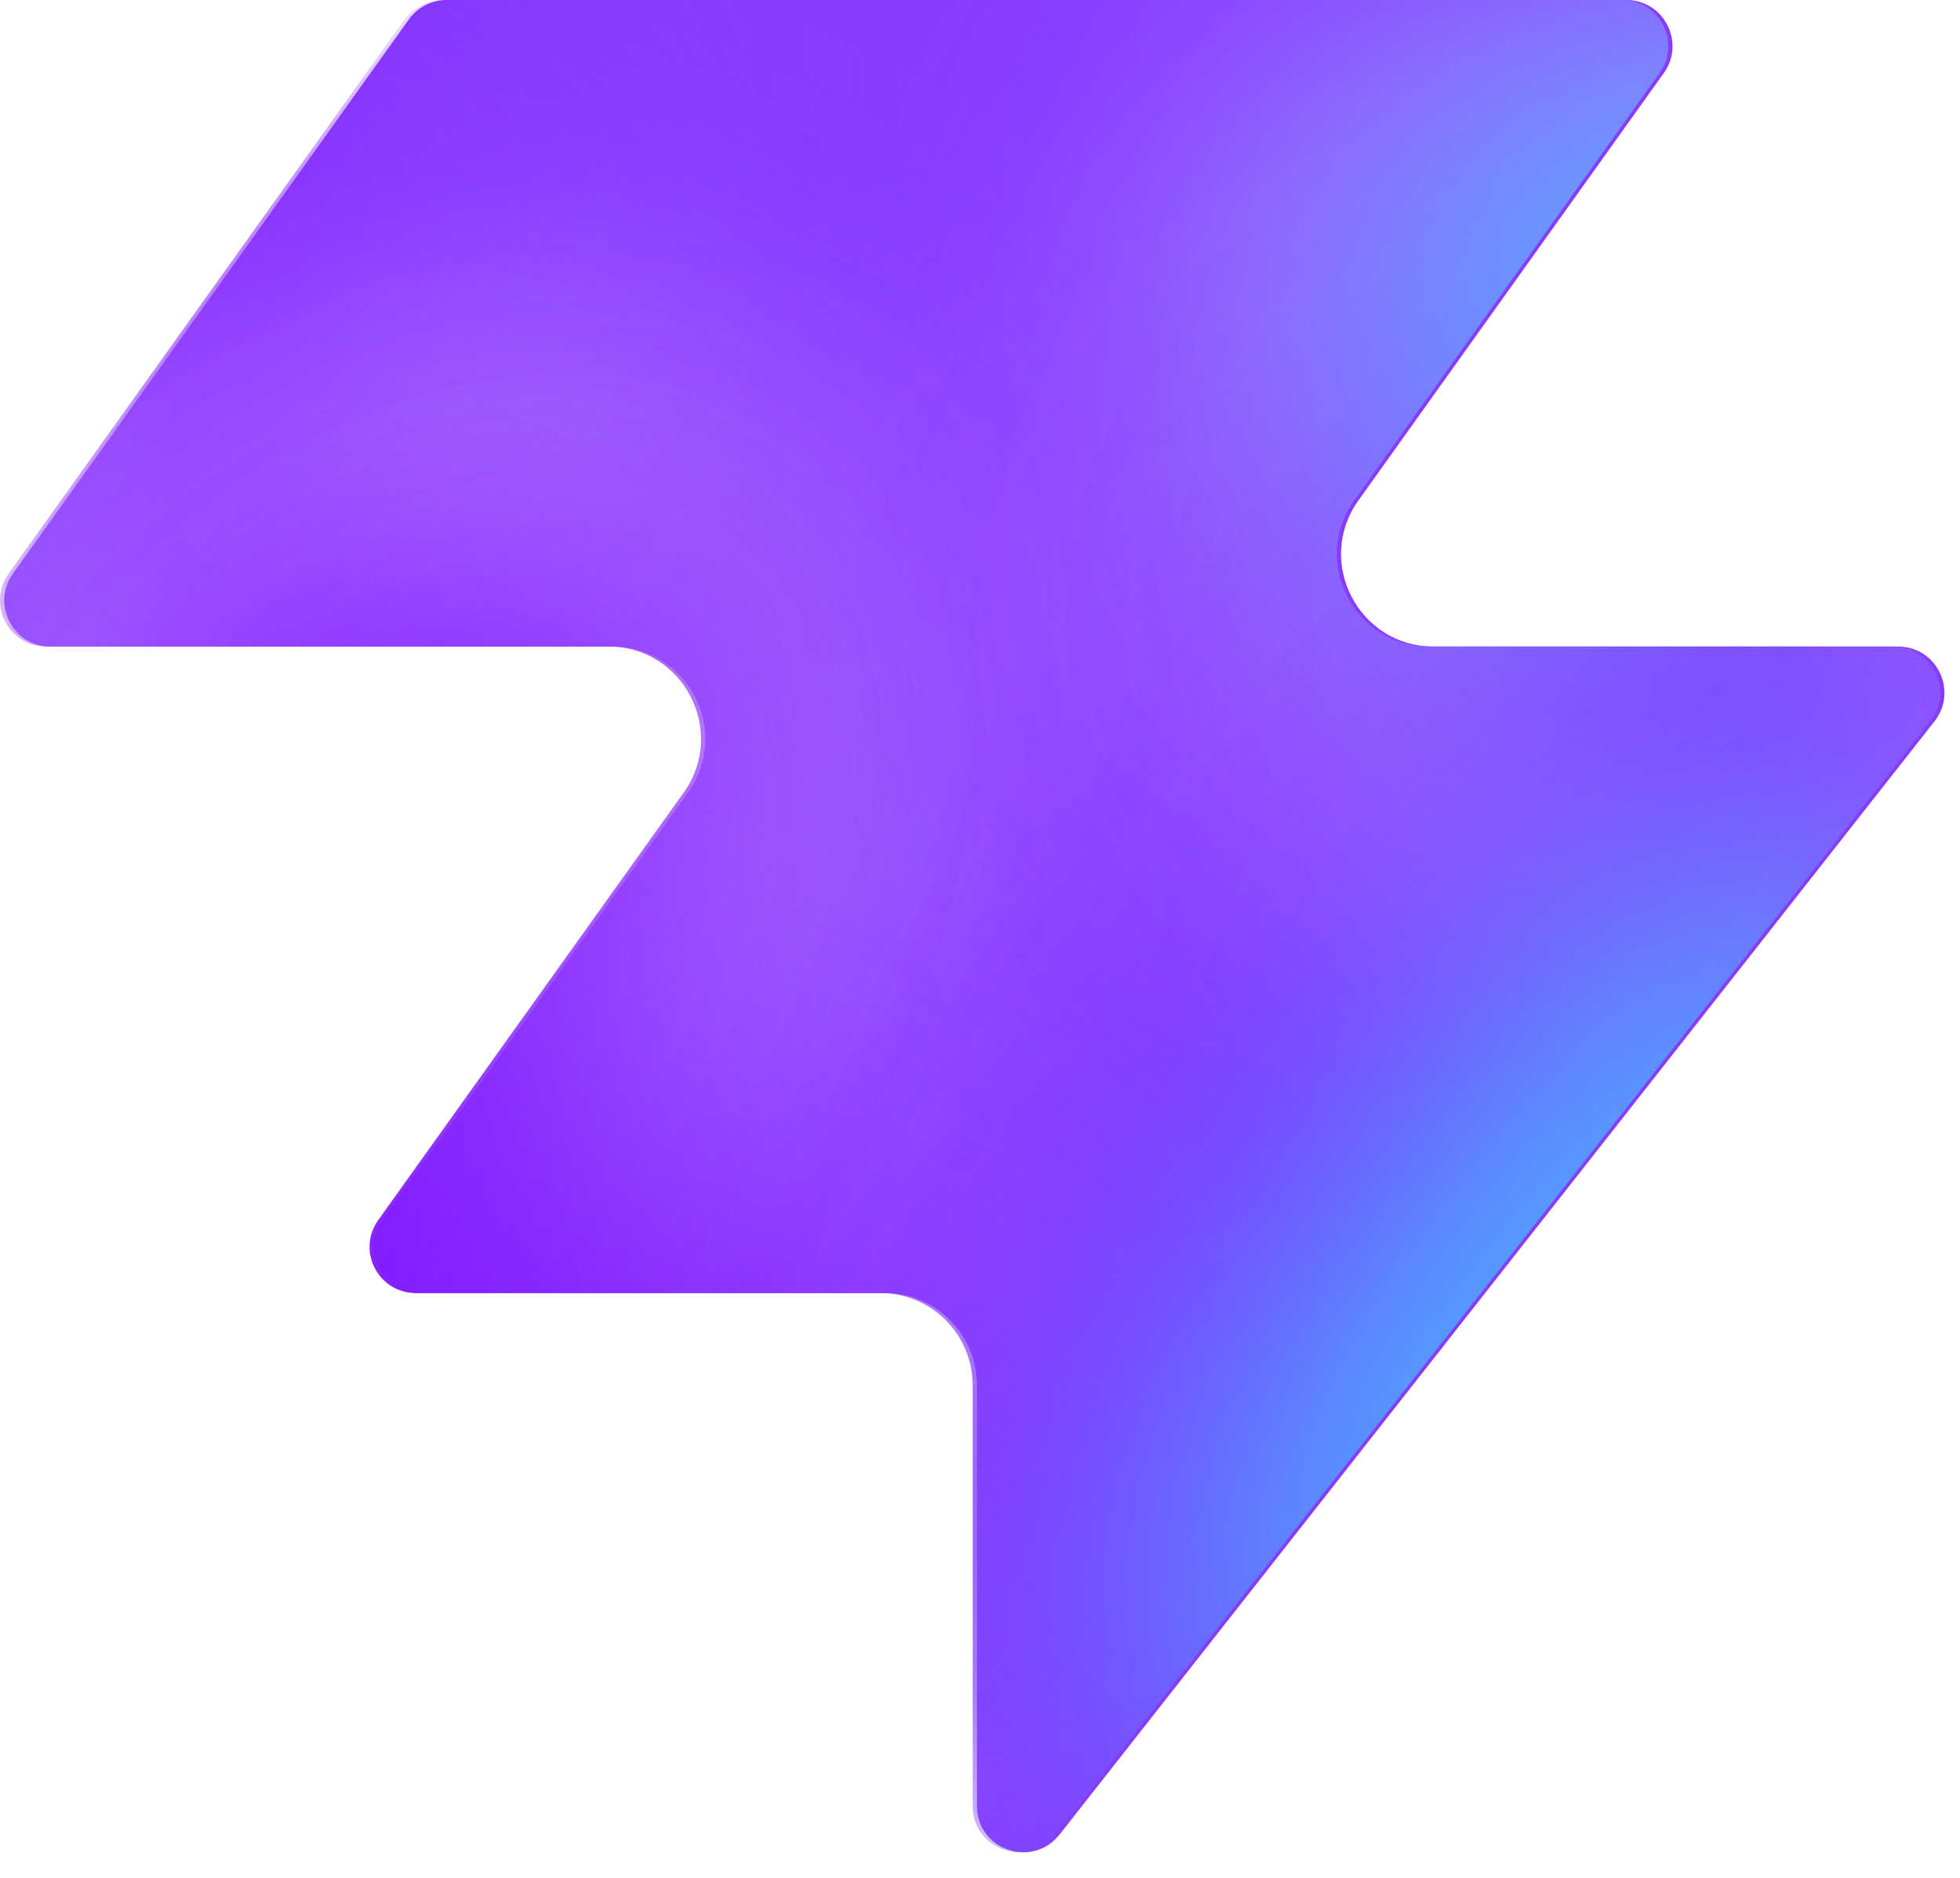
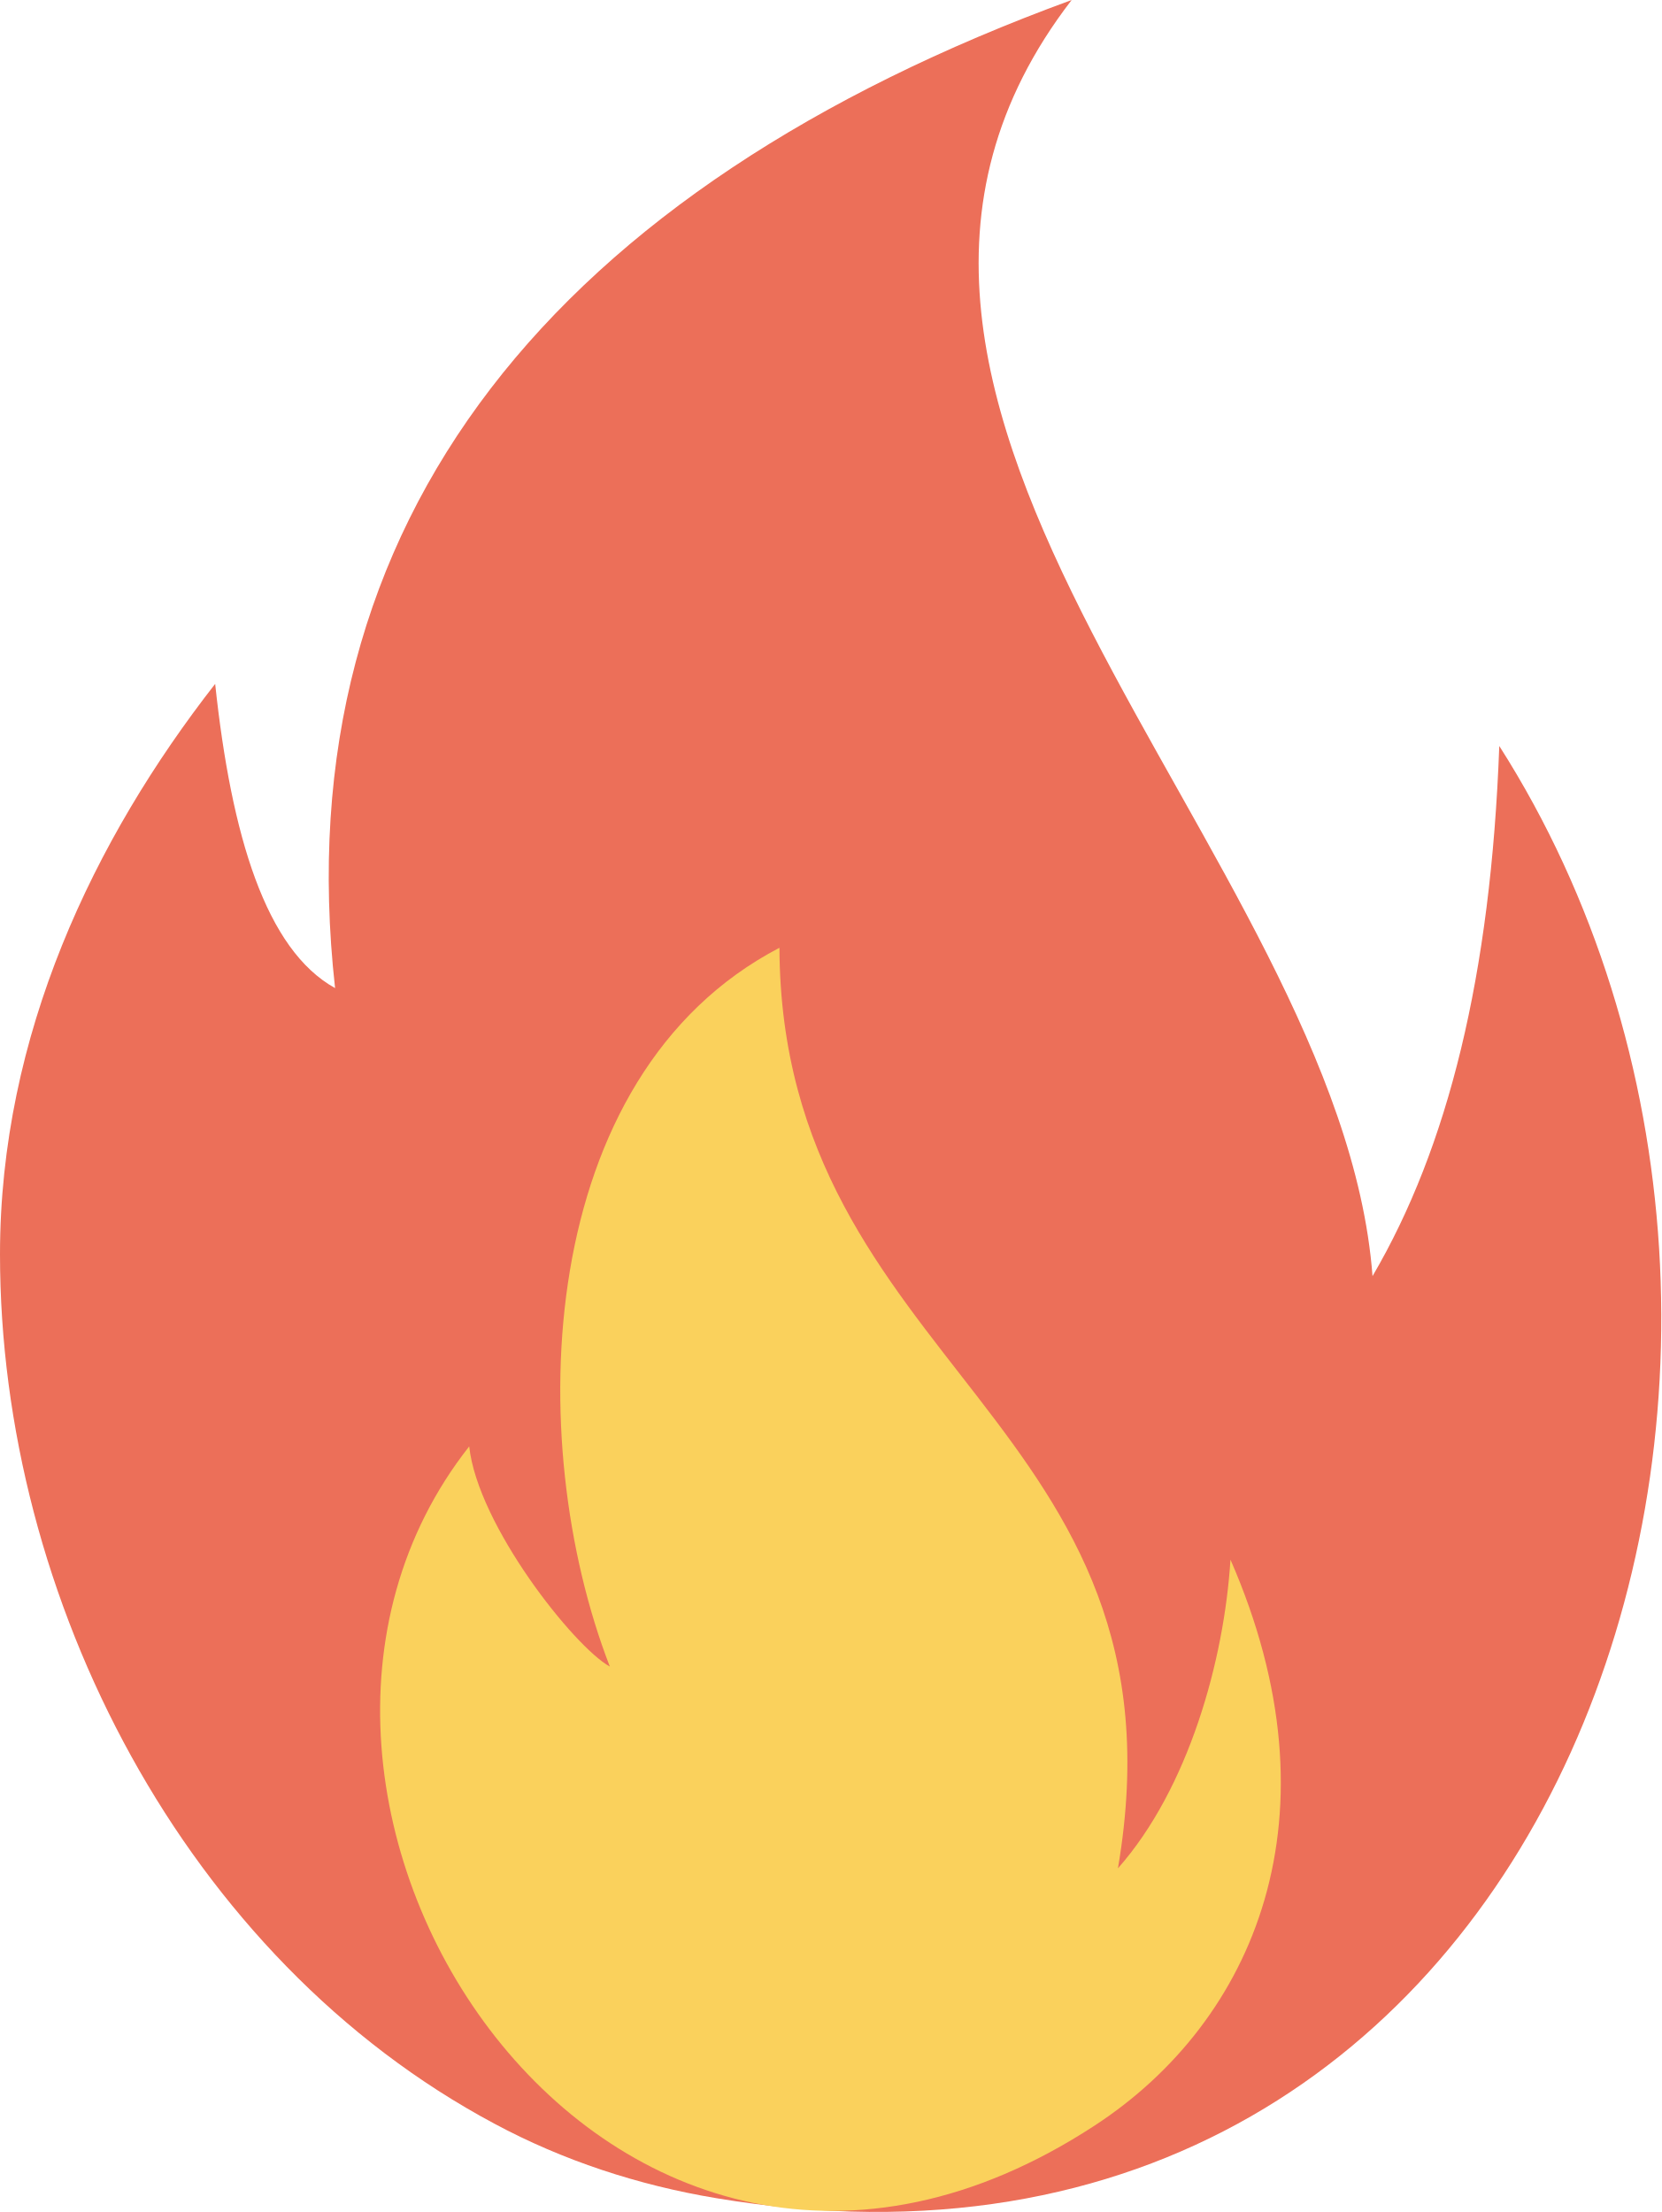
- <svg xmlns="http://www.w3.org/2000/svg" width="48" height="46" fill="none" viewBox="0 0 48 46">
-   <path fill="#863bff" d="M25.946 44.938c-.664.845-2.021.375-2.021-.698V33.937a2.26 2.26 0 0 0-2.262-2.262H10.287c-.92 0-1.456-1.04-.92-1.788l7.48-10.471c1.07-1.497 0-3.578-1.842-3.578H1.237c-.92 0-1.456-1.04-.92-1.788L10.013.474c.214-.297.556-.474.92-.474h28.894c.92 0 1.456 1.04.92 1.788l-7.48 10.471c-1.07 1.498 0 3.579 1.842 3.579h11.377c.943 0 1.473 1.088.89 1.83L25.947 44.94z" style="fill:#863bff;fill:color(display-p3 .525 .23 1);fill-opacity:1" />
-   <mask id="a" width="48" height="46" x="0" y="0" maskUnits="userSpaceOnUse" style="mask-type:alpha">
-     <path fill="#000" d="M25.842 44.938c-.664.844-2.021.375-2.021-.698V33.937a2.26 2.26 0 0 0-2.262-2.262H10.183c-.92 0-1.456-1.04-.92-1.788l7.48-10.471c1.07-1.498 0-3.579-1.842-3.579H1.133c-.92 0-1.456-1.04-.92-1.787L9.91.473c.214-.297.556-.474.92-.474h28.894c.92 0 1.456 1.04.92 1.788l-7.48 10.471c-1.07 1.498 0 3.578 1.842 3.578h11.377c.943 0 1.473 1.088.89 1.832L25.843 44.94z" style="fill:#000;fill-opacity:1" />
-   </mask>
-   <g mask="url(#a)">
-     <g filter="url(#b)">
-       <ellipse cx="5.508" cy="14.704" fill="#ede6ff" rx="5.508" ry="14.704" style="fill:#ede6ff;fill:color(display-p3 .927 .903 1);fill-opacity:1" transform="matrix(.00324 1 1 -.00324 -4.47 31.516)" />
-     </g>
-     <g filter="url(#c)">
-       <ellipse cx="10.399" cy="29.851" fill="#ede6ff" rx="10.399" ry="29.851" style="fill:#ede6ff;fill:color(display-p3 .927 .903 1);fill-opacity:1" transform="matrix(.00324 1 1 -.00324 -39.328 7.883)" />
-     </g>
-     <g filter="url(#d)">
-       <ellipse cx="5.508" cy="30.487" fill="#7e14ff" rx="5.508" ry="30.487" style="fill:#7e14ff;fill:color(display-p3 .492 .077 1);fill-opacity:1" transform="rotate(89.814 -25.913 -14.639)scale(1 -1)" />
-     </g>
-     <g filter="url(#e)">
-       <ellipse cx="5.508" cy="30.599" fill="#7e14ff" rx="5.508" ry="30.599" style="fill:#7e14ff;fill:color(display-p3 .492 .077 1);fill-opacity:1" transform="rotate(89.814 -32.644 -3.334)scale(1 -1)" />
-     </g>
-     <g filter="url(#f)">
-       <ellipse cx="5.508" cy="30.599" fill="#7e14ff" rx="5.508" ry="30.599" style="fill:#7e14ff;fill:color(display-p3 .492 .077 1);fill-opacity:1" transform="matrix(.00324 1 1 -.00324 -34.34 30.47)" />
-     </g>
-     <g filter="url(#g)">
-       <ellipse cx="14.072" cy="22.078" fill="#ede6ff" rx="14.072" ry="22.078" style="fill:#ede6ff;fill:color(display-p3 .927 .903 1);fill-opacity:1" transform="rotate(93.35 24.506 48.493)scale(-1 1)" />
-     </g>
-     <g filter="url(#h)">
-       <ellipse cx="3.47" cy="21.501" fill="#7e14ff" rx="3.47" ry="21.501" style="fill:#7e14ff;fill:color(display-p3 .492 .077 1);fill-opacity:1" transform="rotate(89.009 28.708 47.59)scale(-1 1)" />
-     </g>
-     <g filter="url(#i)">
-       <ellipse cx="3.47" cy="21.501" fill="#7e14ff" rx="3.47" ry="21.501" style="fill:#7e14ff;fill:color(display-p3 .492 .077 1);fill-opacity:1" transform="rotate(89.009 28.708 47.59)scale(-1 1)" />
-     </g>
-     <g filter="url(#j)">
-       <ellipse cx=".387" cy="8.972" fill="#7e14ff" rx="4.407" ry="29.108" style="fill:#7e14ff;fill:color(display-p3 .492 .077 1);fill-opacity:1" transform="rotate(39.51 .387 8.972)" />
-     </g>
-     <g filter="url(#k)">
-       <ellipse cx="47.523" cy="-6.092" fill="#7e14ff" rx="4.407" ry="29.108" style="fill:#7e14ff;fill:color(display-p3 .492 .077 1);fill-opacity:1" transform="rotate(37.892 47.523 -6.092)" />
-     </g>
-     <g filter="url(#l)">
-       <ellipse cx="41.412" cy="6.333" fill="#47bfff" rx="5.971" ry="9.665" style="fill:#47bfff;fill:color(display-p3 .28 .748 1);fill-opacity:1" transform="rotate(37.892 41.412 6.333)" />
-     </g>
-     <g filter="url(#m)">
-       <ellipse cx="-1.879" cy="38.332" fill="#7e14ff" rx="4.407" ry="29.108" style="fill:#7e14ff;fill:color(display-p3 .492 .077 1);fill-opacity:1" transform="rotate(37.892 -1.88 38.332)" />
-     </g>
-     <g filter="url(#n)">
-       <ellipse cx="-1.879" cy="38.332" fill="#7e14ff" rx="4.407" ry="29.108" style="fill:#7e14ff;fill:color(display-p3 .492 .077 1);fill-opacity:1" transform="rotate(37.892 -1.88 38.332)" />
-     </g>
-     <g filter="url(#o)">
-       <ellipse cx="35.651" cy="29.907" fill="#7e14ff" rx="4.407" ry="29.108" style="fill:#7e14ff;fill:color(display-p3 .492 .077 1);fill-opacity:1" transform="rotate(37.892 35.651 29.907)" />
-     </g>
-     <g filter="url(#p)">
-       <ellipse cx="38.418" cy="32.4" fill="#47bfff" rx="5.971" ry="15.297" style="fill:#47bfff;fill:color(display-p3 .28 .748 1);fill-opacity:1" transform="rotate(37.892 38.418 32.4)" />
-     </g>
+ <svg xmlns="http://www.w3.org/2000/svg" version="1.1" id="Layer_1" x="0px" y="0px" viewBox="0 0 92.27 122.88" style="enable-background:new 0 0 92.27 122.88" xml:space="preserve">
+   <style type="text/css">.st0{fill-rule:evenodd;clip-rule:evenodd;fill:#EC6F59;} .st1{fill-rule:evenodd;clip-rule:evenodd;fill:#FAD15C;}</style>
+   <g>
+     <path class="st0" d="M18.61,54.89C15.7,28.8,30.94,10.45,59.52,0C42.02,22.71,74.44,47.31,76.23,70.89 c4.19-7.15,6.57-16.69,7.04-29.45c21.43,33.62,3.66,88.57-43.5,80.67c-4.33-0.72-8.5-2.09-12.3-4.13C10.27,108.8,0,88.79,0,69.68 C0,57.5,5.21,46.63,11.95,37.99C12.85,46.45,14.77,52.76,18.61,54.89L18.61,54.89z" />
+     <path class="st1" d="M33.87,92.58c-4.86-12.55-4.19-32.82,9.42-39.93c0.1,23.3,23.05,26.27,18.8,51.14 c3.92-4.44,5.9-11.54,6.25-17.15c6.22,14.24,1.34,25.63-7.53,31.43c-26.97,17.64-50.19-18.12-34.75-37.72 C26.53,84.73,31.89,91.49,33.87,92.58L33.87,92.58z" />
  </g>
-   <defs>
-     <filter id="b" width="60.045" height="41.654" x="-19.77" y="16.149" color-interpolation-filters="sRGB" filterUnits="userSpaceOnUse">
-       <feFlood flood-opacity="0" result="BackgroundImageFix" />
-       <feBlend in="SourceGraphic" in2="BackgroundImageFix" result="shape" />
-       <feGaussianBlur result="effect1_foregroundBlur_2002_17158" stdDeviation="7.659" />
-     </filter>
-     <filter id="c" width="90.34" height="51.437" x="-54.613" y="-7.533" color-interpolation-filters="sRGB" filterUnits="userSpaceOnUse">
-       <feFlood flood-opacity="0" result="BackgroundImageFix" />
-       <feBlend in="SourceGraphic" in2="BackgroundImageFix" result="shape" />
-       <feGaussianBlur result="effect1_foregroundBlur_2002_17158" stdDeviation="7.659" />
-     </filter>
-     <filter id="d" width="79.355" height="29.4" x="-49.64" y="2.03" color-interpolation-filters="sRGB" filterUnits="userSpaceOnUse">
-       <feFlood flood-opacity="0" result="BackgroundImageFix" />
-       <feBlend in="SourceGraphic" in2="BackgroundImageFix" result="shape" />
-       <feGaussianBlur result="effect1_foregroundBlur_2002_17158" stdDeviation="4.596" />
-     </filter>
-     <filter id="e" width="79.579" height="29.4" x="-45.045" y="20.029" color-interpolation-filters="sRGB" filterUnits="userSpaceOnUse">
-       <feFlood flood-opacity="0" result="BackgroundImageFix" />
-       <feBlend in="SourceGraphic" in2="BackgroundImageFix" result="shape" />
-       <feGaussianBlur result="effect1_foregroundBlur_2002_17158" stdDeviation="4.596" />
-     </filter>
-     <filter id="f" width="79.579" height="29.4" x="-43.513" y="21.178" color-interpolation-filters="sRGB" filterUnits="userSpaceOnUse">
-       <feFlood flood-opacity="0" result="BackgroundImageFix" />
-       <feBlend in="SourceGraphic" in2="BackgroundImageFix" result="shape" />
-       <feGaussianBlur result="effect1_foregroundBlur_2002_17158" stdDeviation="4.596" />
-     </filter>
-     <filter id="g" width="74.749" height="58.852" x="15.756" y="-17.901" color-interpolation-filters="sRGB" filterUnits="userSpaceOnUse">
-       <feFlood flood-opacity="0" result="BackgroundImageFix" />
-       <feBlend in="SourceGraphic" in2="BackgroundImageFix" result="shape" />
-       <feGaussianBlur result="effect1_foregroundBlur_2002_17158" stdDeviation="7.659" />
-     </filter>
-     <filter id="h" width="61.377" height="25.362" x="23.548" y="2.284" color-interpolation-filters="sRGB" filterUnits="userSpaceOnUse">
-       <feFlood flood-opacity="0" result="BackgroundImageFix" />
-       <feBlend in="SourceGraphic" in2="BackgroundImageFix" result="shape" />
-       <feGaussianBlur result="effect1_foregroundBlur_2002_17158" stdDeviation="4.596" />
-     </filter>
-     <filter id="i" width="61.377" height="25.362" x="23.548" y="2.284" color-interpolation-filters="sRGB" filterUnits="userSpaceOnUse">
-       <feFlood flood-opacity="0" result="BackgroundImageFix" />
-       <feBlend in="SourceGraphic" in2="BackgroundImageFix" result="shape" />
-       <feGaussianBlur result="effect1_foregroundBlur_2002_17158" stdDeviation="4.596" />
-     </filter>
-     <filter id="j" width="56.045" height="63.649" x="-27.636" y="-22.853" color-interpolation-filters="sRGB" filterUnits="userSpaceOnUse">
-       <feFlood flood-opacity="0" result="BackgroundImageFix" />
-       <feBlend in="SourceGraphic" in2="BackgroundImageFix" result="shape" />
-       <feGaussianBlur result="effect1_foregroundBlur_2002_17158" stdDeviation="4.596" />
-     </filter>
-     <filter id="k" width="54.814" height="64.646" x="20.116" y="-38.415" color-interpolation-filters="sRGB" filterUnits="userSpaceOnUse">
-       <feFlood flood-opacity="0" result="BackgroundImageFix" />
-       <feBlend in="SourceGraphic" in2="BackgroundImageFix" result="shape" />
-       <feGaussianBlur result="effect1_foregroundBlur_2002_17158" stdDeviation="4.596" />
-     </filter>
-     <filter id="l" width="33.541" height="35.313" x="24.641" y="-11.323" color-interpolation-filters="sRGB" filterUnits="userSpaceOnUse">
-       <feFlood flood-opacity="0" result="BackgroundImageFix" />
-       <feBlend in="SourceGraphic" in2="BackgroundImageFix" result="shape" />
-       <feGaussianBlur result="effect1_foregroundBlur_2002_17158" stdDeviation="4.596" />
-     </filter>
-     <filter id="m" width="54.814" height="64.646" x="-29.286" y="6.009" color-interpolation-filters="sRGB" filterUnits="userSpaceOnUse">
-       <feFlood flood-opacity="0" result="BackgroundImageFix" />
-       <feBlend in="SourceGraphic" in2="BackgroundImageFix" result="shape" />
-       <feGaussianBlur result="effect1_foregroundBlur_2002_17158" stdDeviation="4.596" />
-     </filter>
-     <filter id="n" width="54.814" height="64.646" x="-29.286" y="6.009" color-interpolation-filters="sRGB" filterUnits="userSpaceOnUse">
-       <feFlood flood-opacity="0" result="BackgroundImageFix" />
-       <feBlend in="SourceGraphic" in2="BackgroundImageFix" result="shape" />
-       <feGaussianBlur result="effect1_foregroundBlur_2002_17158" stdDeviation="4.596" />
-     </filter>
-     <filter id="o" width="54.814" height="64.646" x="8.244" y="-2.416" color-interpolation-filters="sRGB" filterUnits="userSpaceOnUse">
-       <feFlood flood-opacity="0" result="BackgroundImageFix" />
-       <feBlend in="SourceGraphic" in2="BackgroundImageFix" result="shape" />
-       <feGaussianBlur result="effect1_foregroundBlur_2002_17158" stdDeviation="4.596" />
-     </filter>
-     <filter id="p" width="39.409" height="43.623" x="18.713" y="10.588" color-interpolation-filters="sRGB" filterUnits="userSpaceOnUse">
-       <feFlood flood-opacity="0" result="BackgroundImageFix" />
-       <feBlend in="SourceGraphic" in2="BackgroundImageFix" result="shape" />
-       <feGaussianBlur result="effect1_foregroundBlur_2002_17158" stdDeviation="4.596" />
-     </filter>
-   </defs>
</svg>
